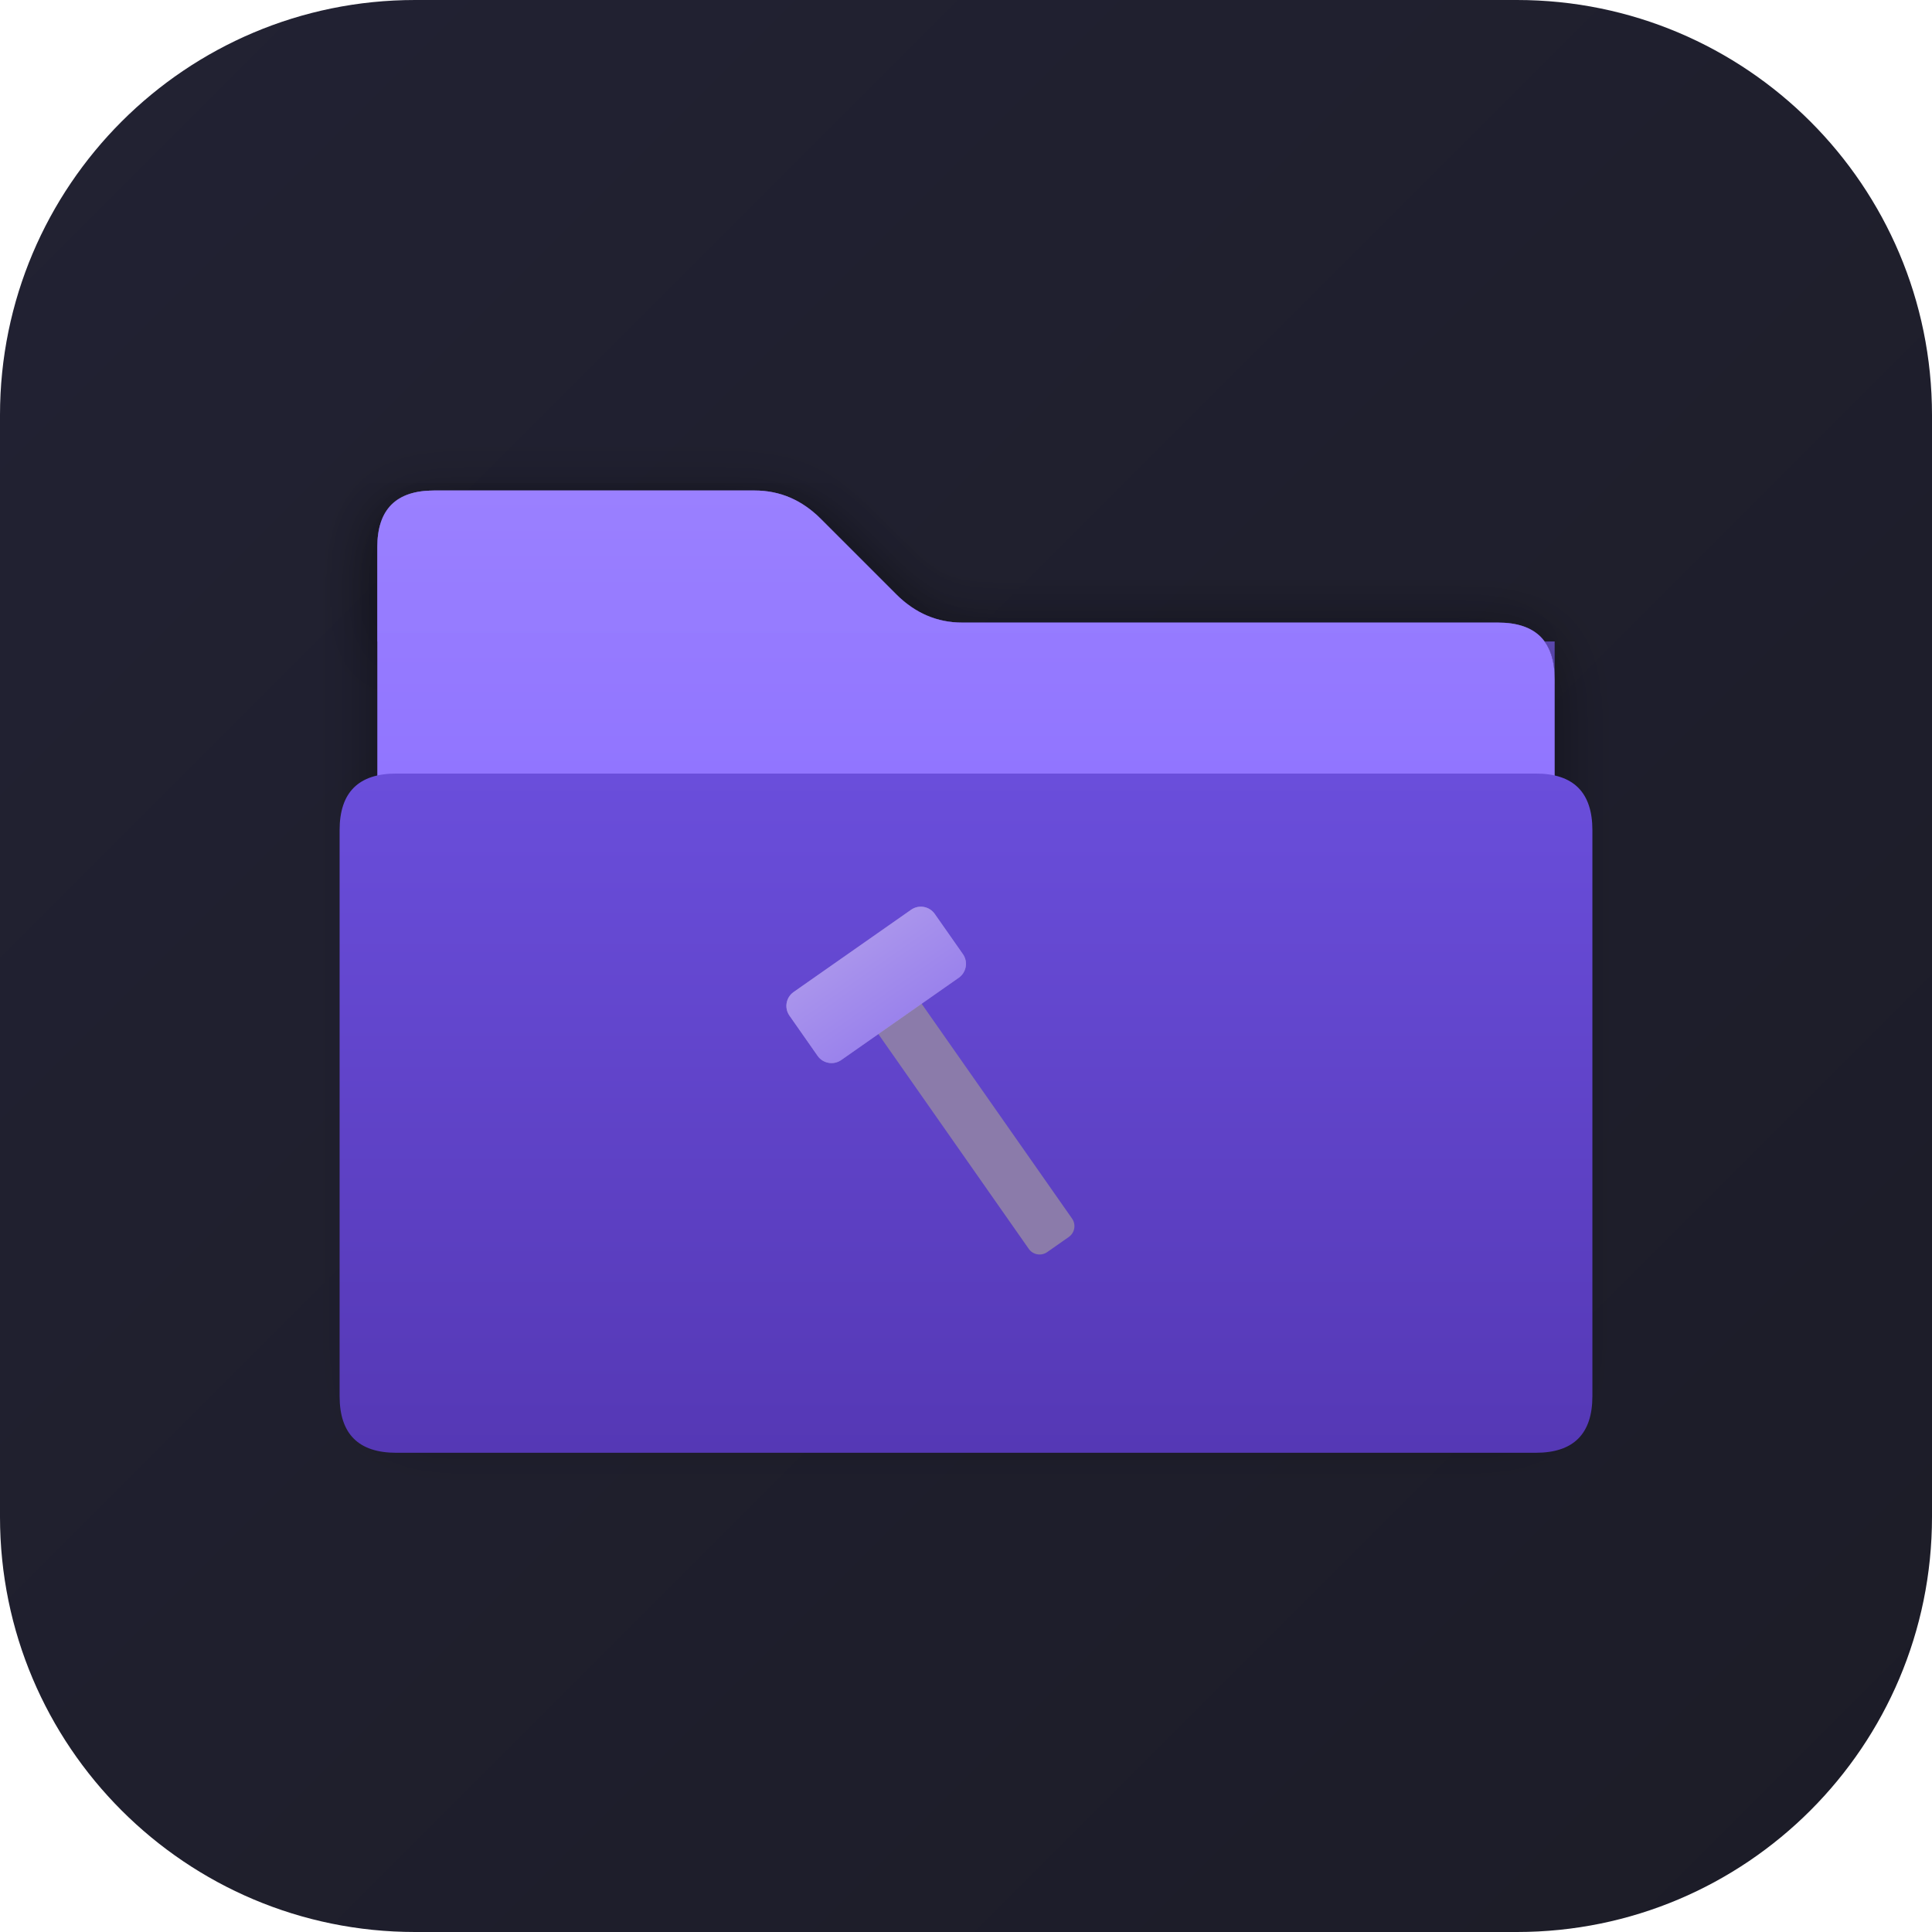
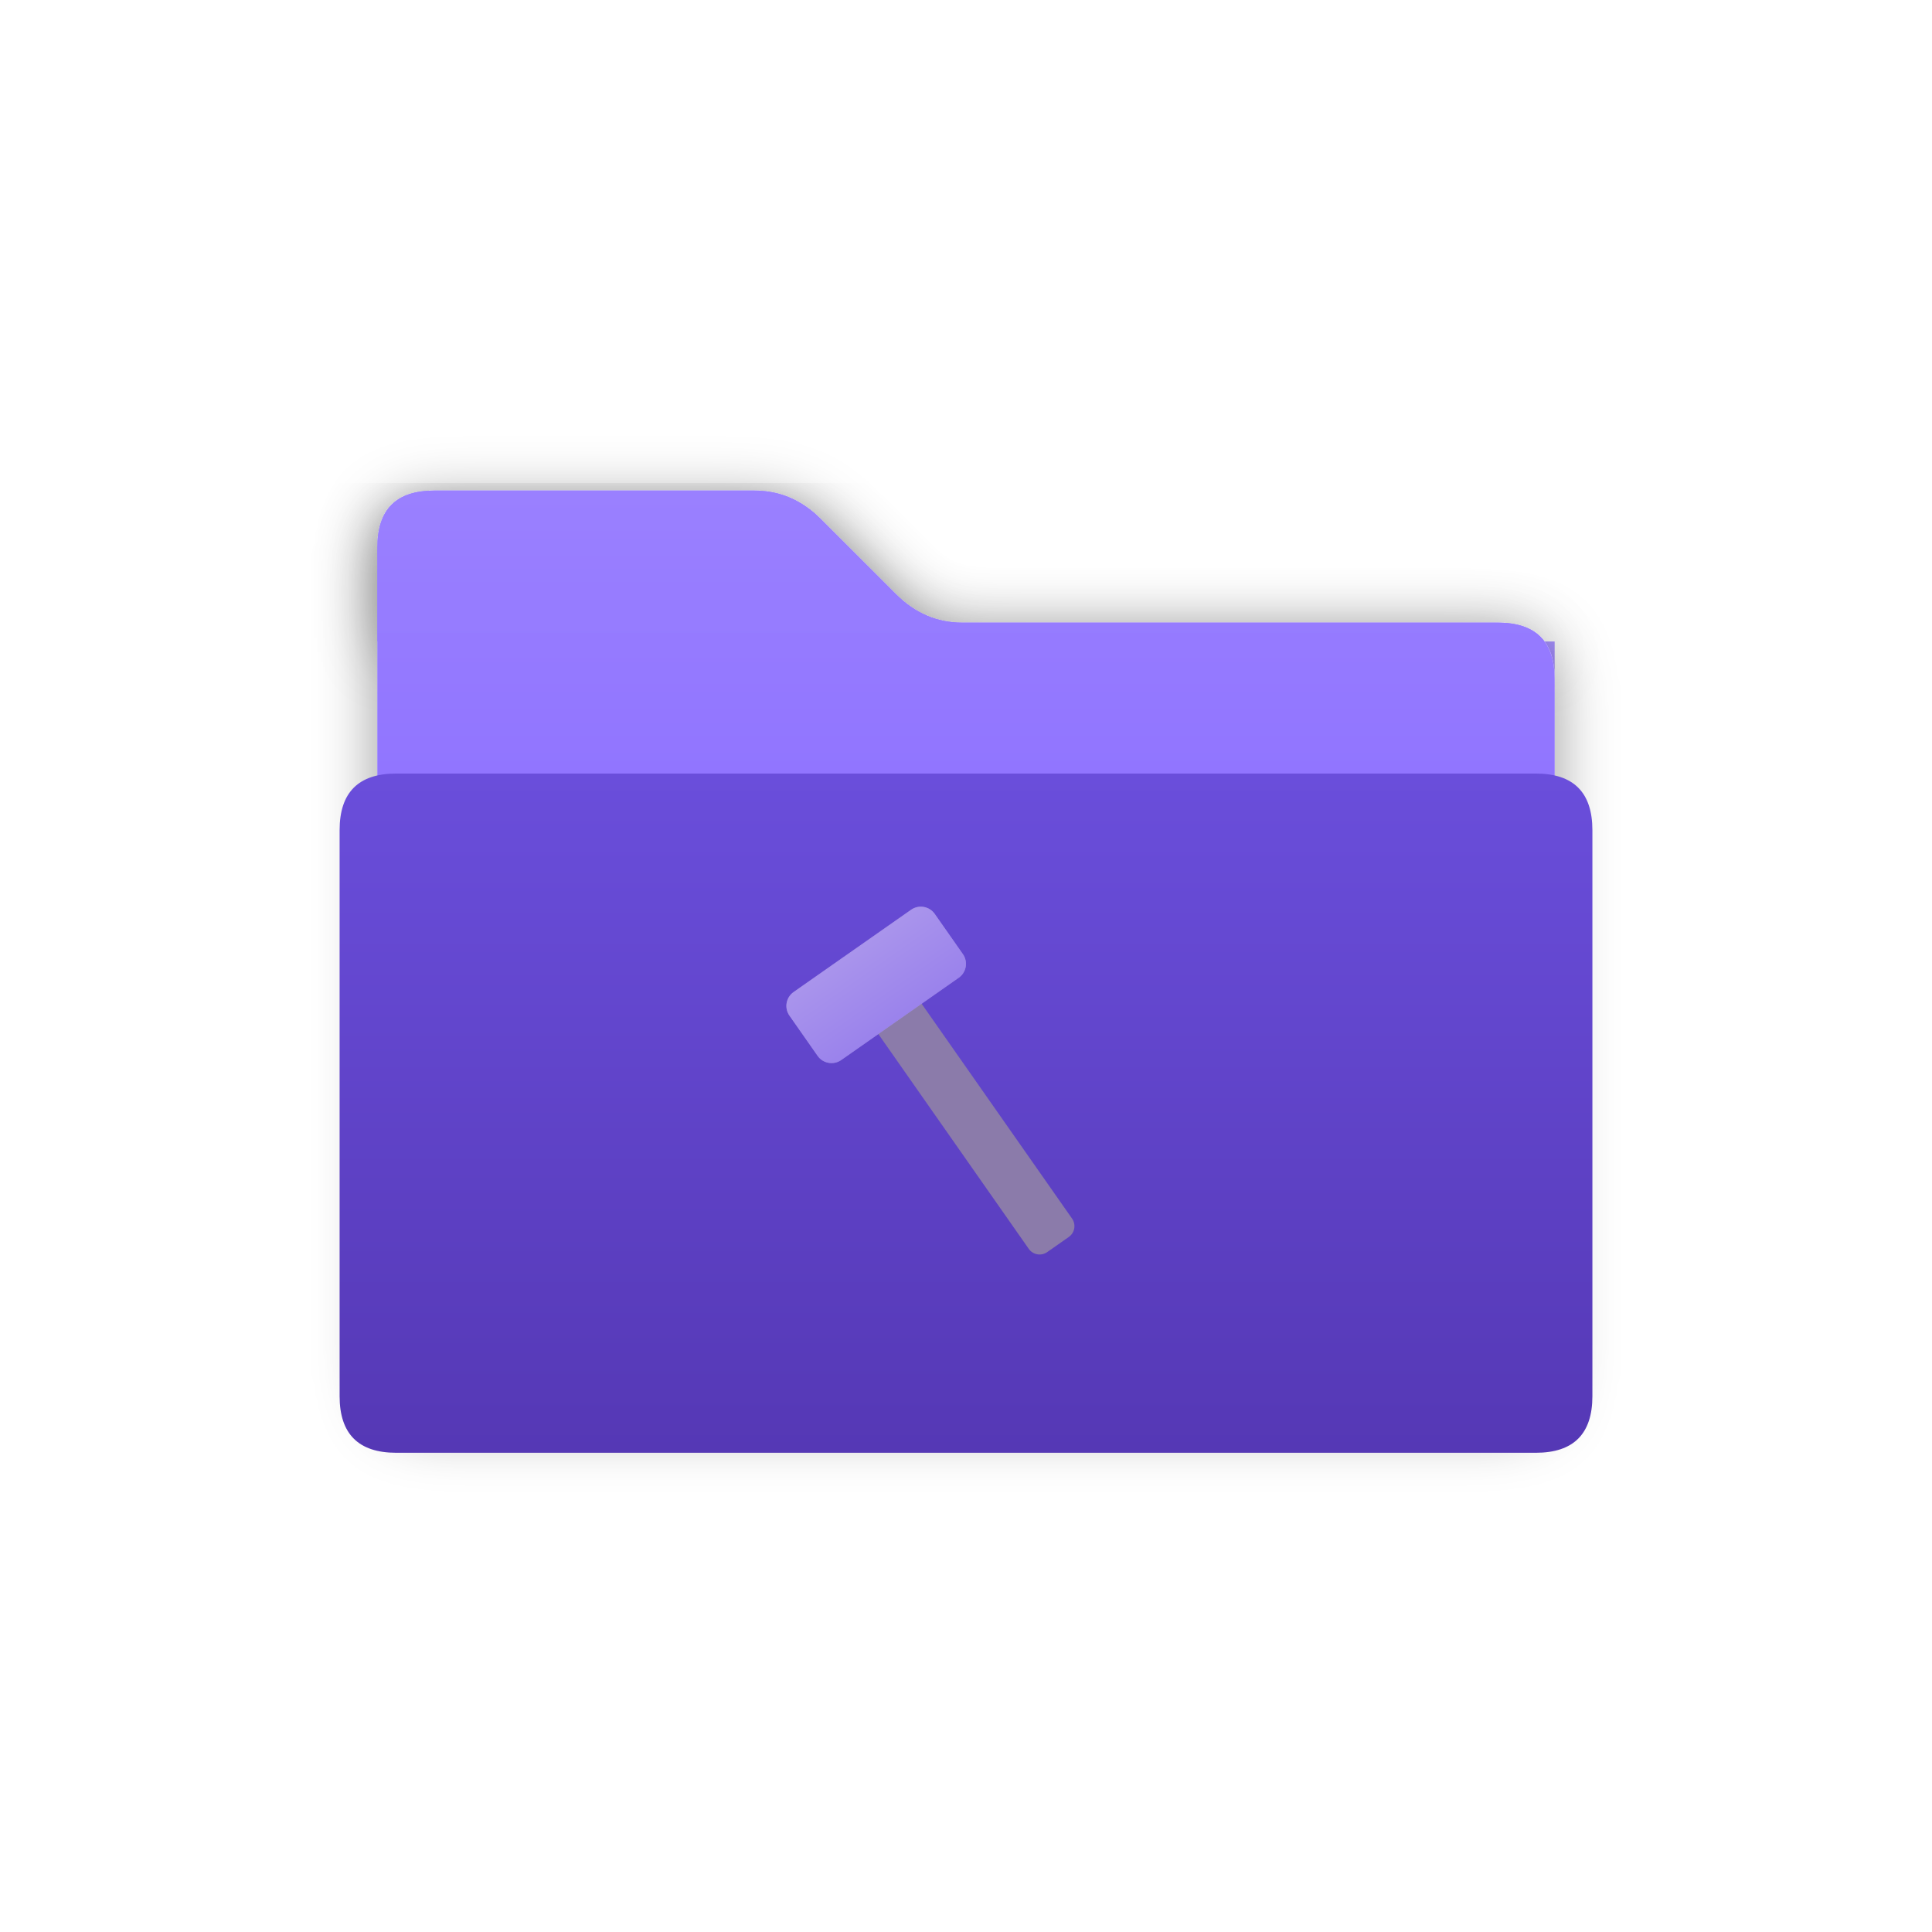
<svg xmlns="http://www.w3.org/2000/svg" viewBox="0 0 1024 1024" width="1024" height="1024">
  <defs>
-     <linearGradient id="bgGrad" x1="0" y1="0" x2="1" y2="1">
-       <stop offset="0%" stop-color="#222233" />
-       <stop offset="100%" stop-color="#1c1c27" />
-     </linearGradient>
    <linearGradient id="folderGrad" x1="0" y1="0" x2="0" y2="1">
      <stop offset="0%" stop-color="#9a80ff" />
      <stop offset="100%" stop-color="#7c5cff" />
    </linearGradient>
    <linearGradient id="folderFront" x1="0" y1="0" x2="0" y2="1">
      <stop offset="0%" stop-color="#6a4edb" />
      <stop offset="100%" stop-color="#5538b5" />
    </linearGradient>
    <filter id="shadow" x="-10%" y="-10%" width="130%" height="130%">
      <feDropShadow dx="0" dy="6" stdDeviation="16" flood-color="#000" flood-opacity="0.4" />
    </filter>
  </defs>
-   <rect width="1024" height="1024" rx="220" ry="220" fill="url(#bgGrad)" />
  <g filter="url(#shadow)">
    <path d="       M 200 340       L 200 290       Q 200 260 230 260       L 400 260       Q 420 260 435 275       L 475 315       Q 490 330 510 330       L 794 330       Q 824 330 824 360       L 824 340       Z     " fill="url(#folderGrad)" opacity="0.7" />
  </g>
  <g filter="url(#shadow)">
    <path d="       M 200 380       L 200 290       Q 200 260 230 260       L 400 260       Q 420 260 435 275       L 475 315       Q 490 330 510 330       L 794 330       Q 824 330 824 360       L 824 720       Q 824 750 794 750       L 230 750       Q 200 750 200 720       Z     " fill="url(#folderGrad)" />
  </g>
  <path d="     M 180 440     Q 180 410 210 410     L 814 410     Q 844 410 844 440     L 844 740     Q 844 770 814 770     L 210 770     Q 180 770 180 740     Z   " fill="url(#folderFront)" />
  <rect x="498" y="505" width="28" height="170" rx="7" fill="#8b7baa" transform="rotate(-35, 512, 590)" />
  <g transform="rotate(-35, 512, 590)">
    <rect x="465" y="485" width="94" height="44" rx="9" fill="#b8a8d8" />
    <rect x="465" y="485" width="94" height="44" rx="9" fill="url(#folderGrad)" opacity="0.5" />
  </g>
</svg>
